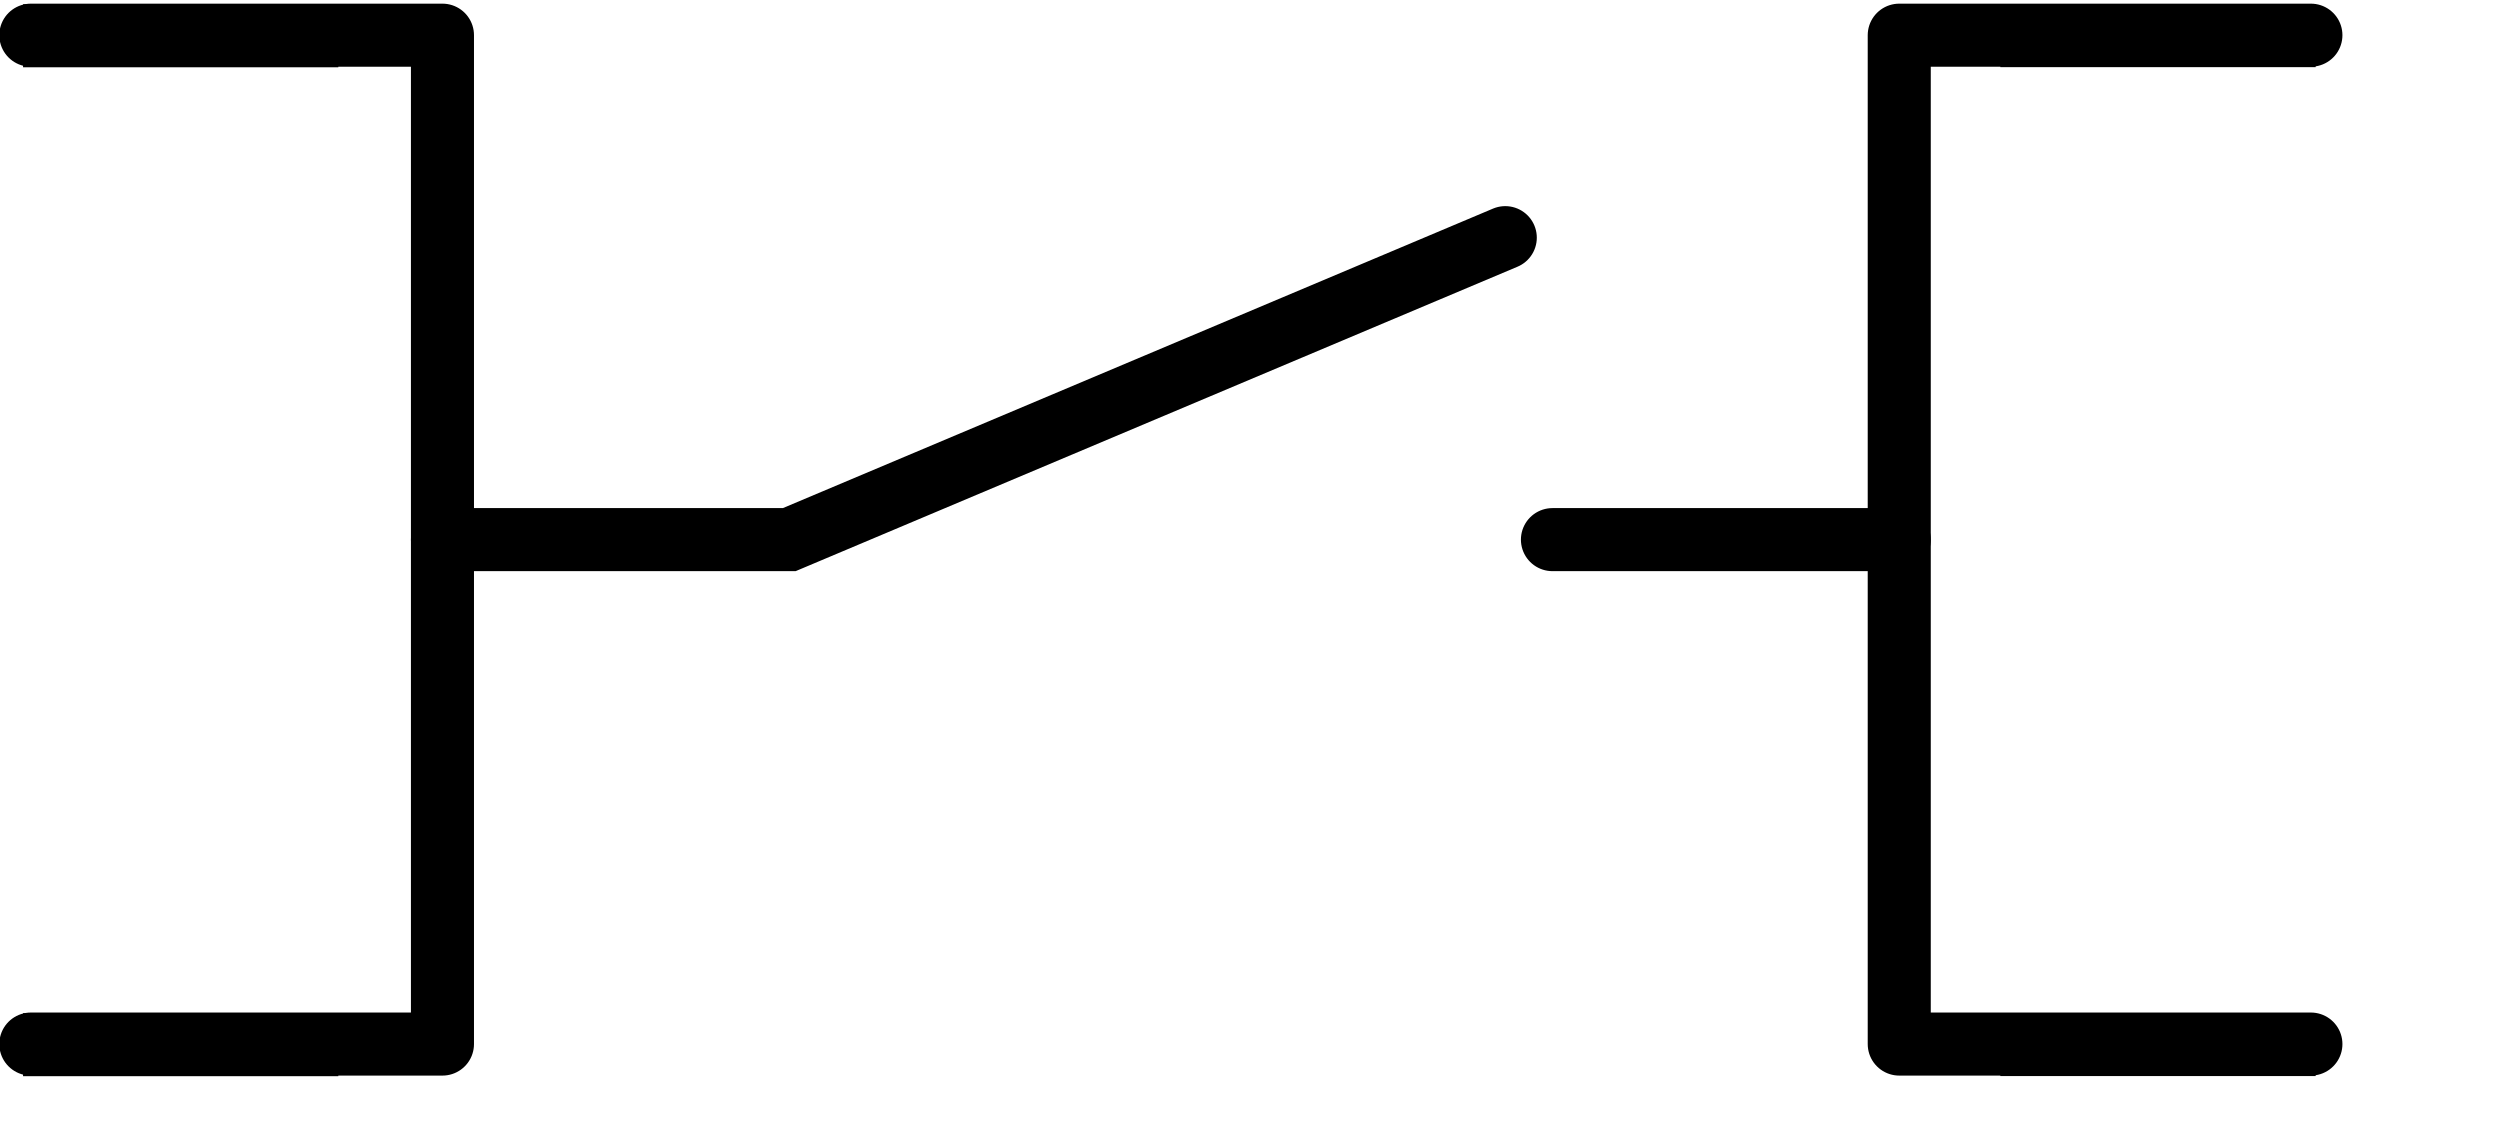
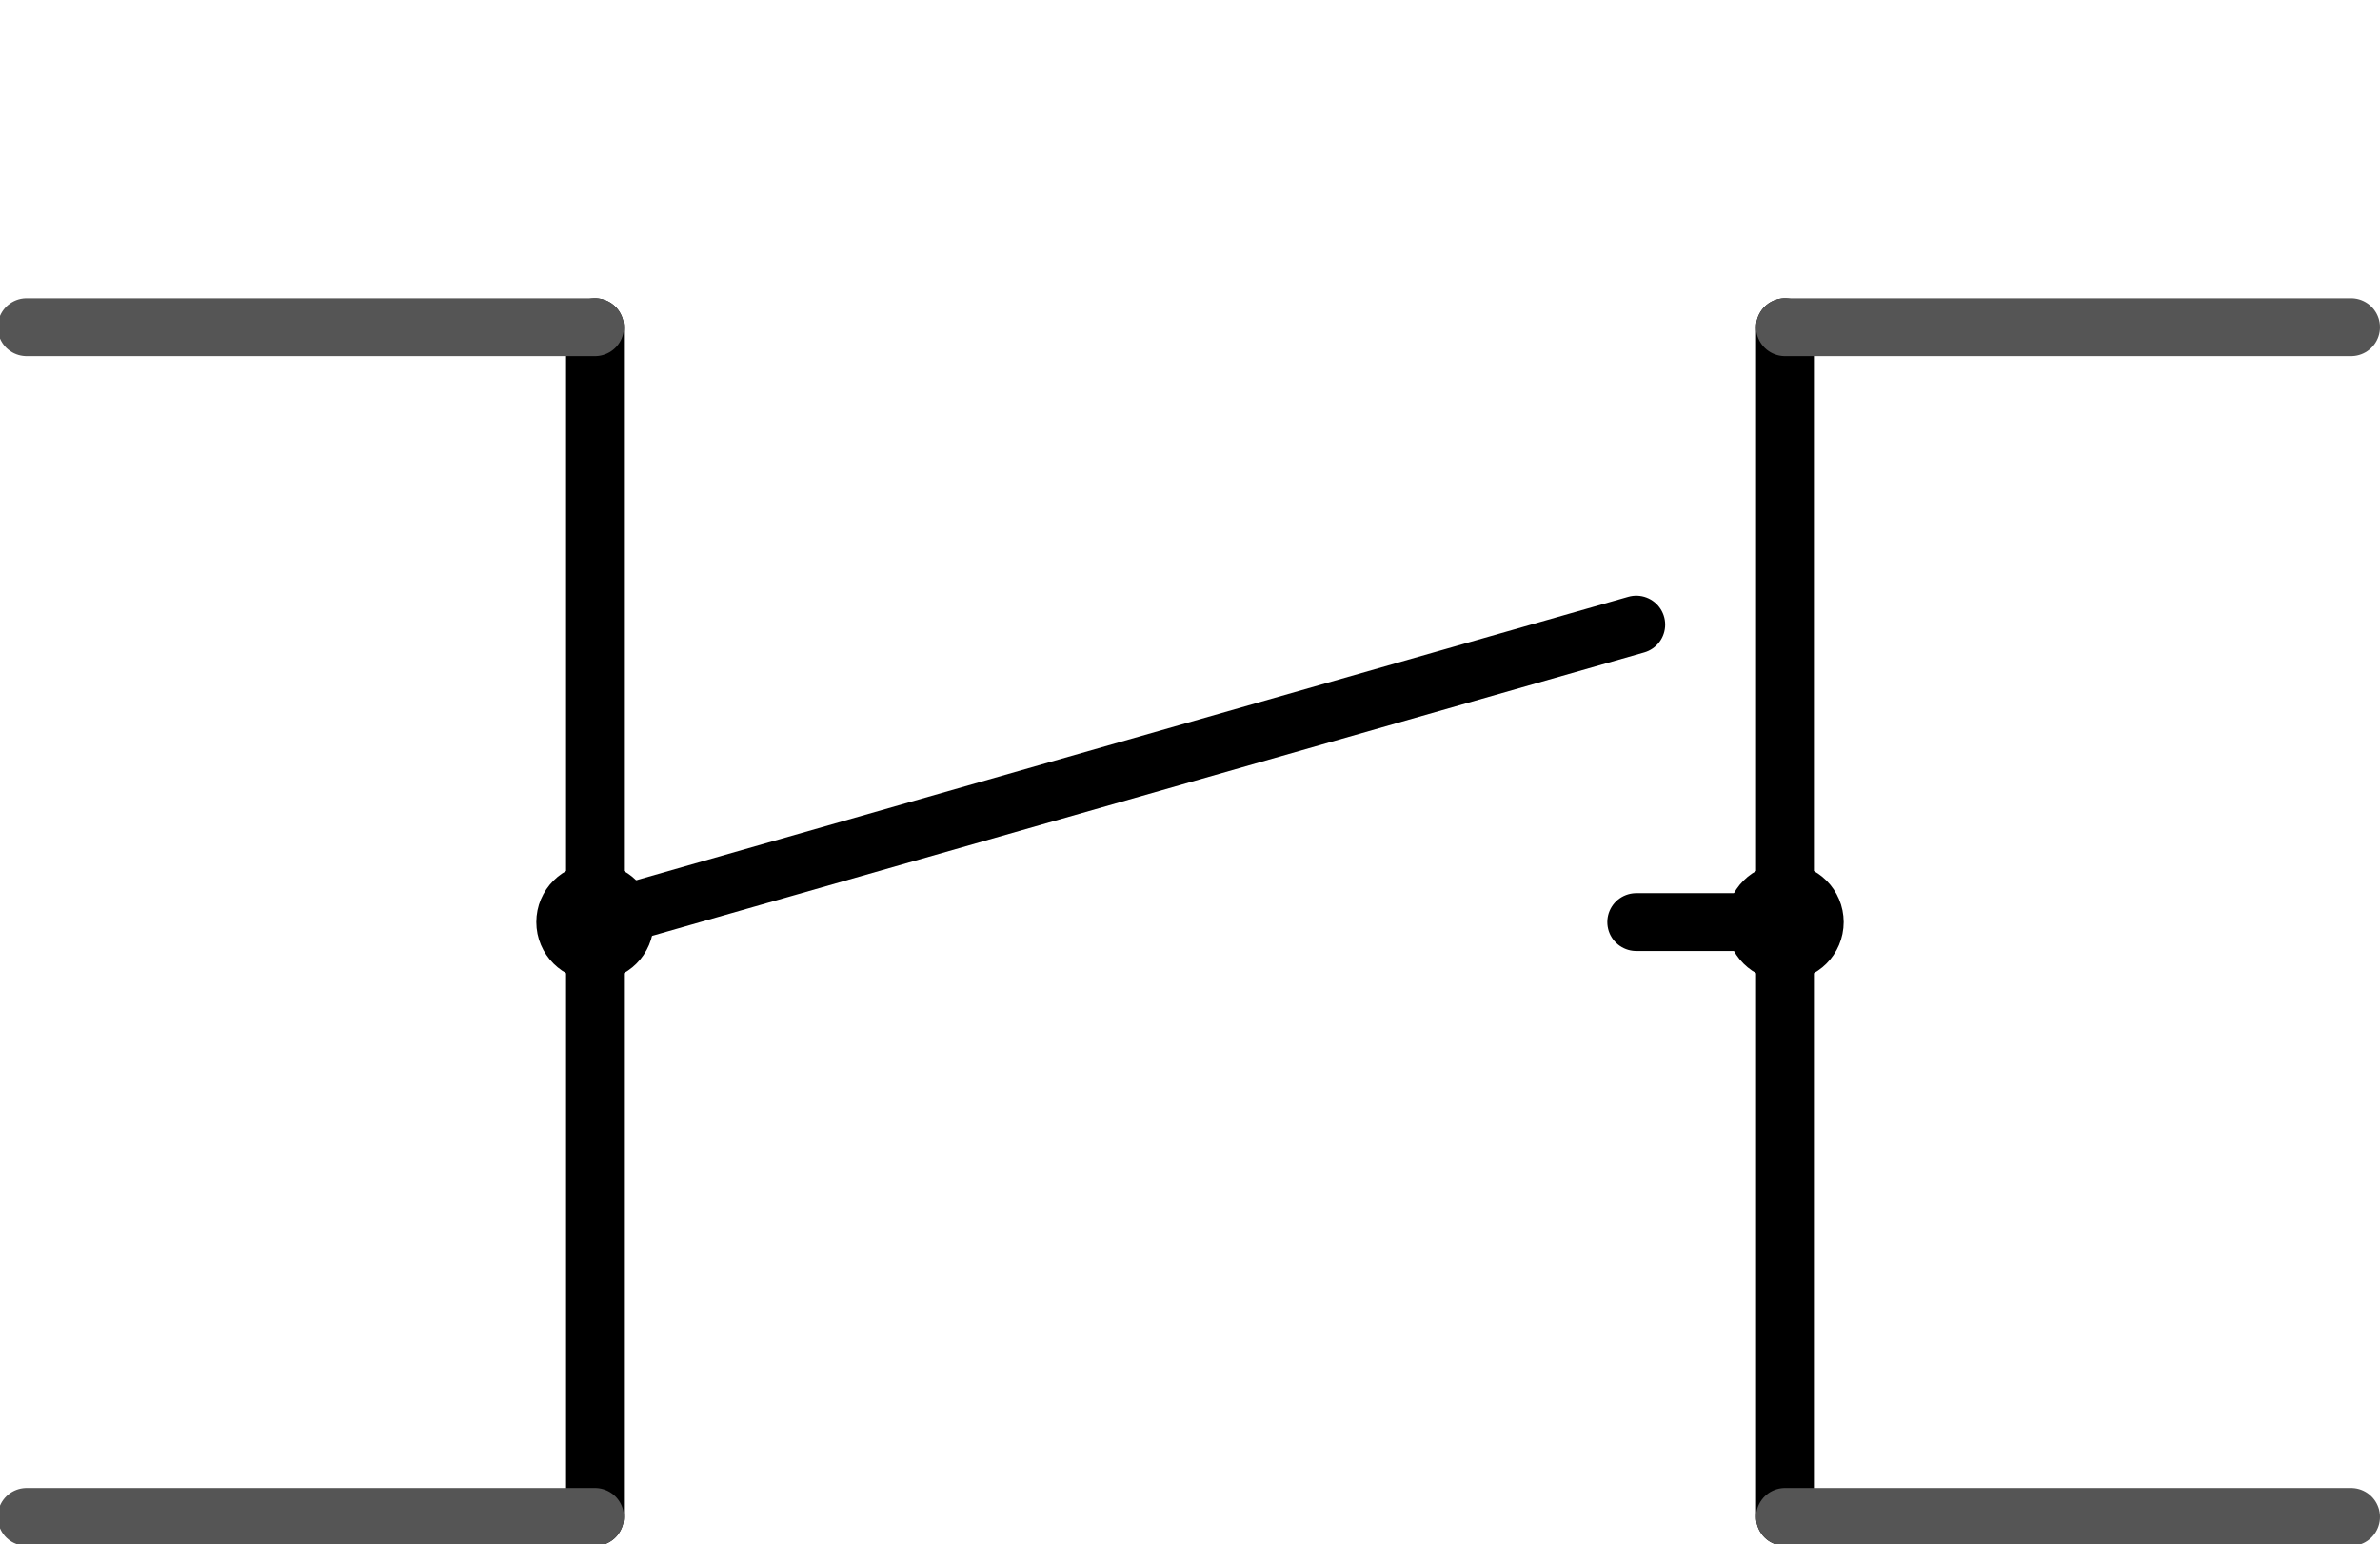
- <svg xmlns="http://www.w3.org/2000/svg" width="0.826in" x="0px" version="1.2" y="0px" height="0.378in" baseProfile="tiny" id="svg2" xml:space="preserve">
-   <rect width="10" x="63.448" y="0.13" height="2" id="connector0pin" />
-   <rect width="10" x="63.448" y="32.131" height="2" id="connector1pin" />
-   <rect width="10" x="0.731" y="0.134" height="2" id="connector2pin" />
-   <rect width="10" x="0.731" y="32.135" height="2" id="connector3pin" />
-   <rect width="0.684" x="73.34" y="0.663" height="0.866" id="connector0terminal" />
-   <rect width="0.684" x="73.34" y="32.664" height="0.866" id="connector1terminal" />
-   <rect width="0.688" x="0.221" y="0.666" height="0.866" id="connector2terminal" />
-   <rect width="0.688" x="0.221" y="32.666" height="0.866" id="connector3terminal" />
+ <svg xmlns="http://www.w3.org/2000/svg" version="1.1" id="svg2" x="0px" y="0px" width="28.8px" height="18.678px" viewBox="0 0 28.8 18.678" enable-background="new 0 0 28.8 18.678" xml:space="preserve">
  <g id="schematic">
-     <path fill="none" stroke="#000000" stroke-linecap="round" stroke-width="2" d="M7.131,17.116" />
-     <path fill="none" stroke="#000000" stroke-linecap="round" stroke-width="2" d="M25.034,17.116" />
-     <polyline fill="none" points="73.298,1.116 60.241,1.116 60.241,33.116 73.298,33.116 " stroke="#000000" stroke-linejoin="round" stroke-linecap="round" stroke-width="2" />
-     <line fill="none" stroke="#000000" stroke-linecap="round" y1="17.116" stroke-width="2" x1="49.241" y2="17.116" x2="60.241" />
-     <polyline fill="none" points="0.978,33.116 14.034,33.116 14.034,1.116 0.978,1.116 " stroke="#000000" stroke-linejoin="round" stroke-linecap="round" stroke-width="2" />
-     <polyline fill="none" points="47.745,7.538 25.034,17.116 14.034,17.116 " stroke="#000000" stroke-linecap="round" stroke-width="2" />
+     <line fill="none" stroke="#000000" stroke-width="0.7" stroke-linecap="round" x1="19.8" y1="11.159" x2="21.6" y2="11.159" />
+     <line fill="none" stroke="#000000" stroke-width="0.7" stroke-linecap="round" x1="7.2" y1="11.159" x2="19.8" y2="7.559" />
+     <circle fill="none" stroke="#000000" stroke-width="0.7" cx="7.2" cy="11.159" r="0.36" />
+     <circle fill="none" stroke="#000000" stroke-width="0.7" cx="21.6" cy="11.159" r="0.36" />
+     <line fill="none" stroke="#000000" stroke-width="0.7" stroke-linecap="round" x1="21.6" y1="3.96" x2="21.6" y2="18.358" />
+     <line fill="none" stroke="#000000" stroke-width="0.7" stroke-linecap="round" x1="7.2" y1="3.96" x2="7.2" y2="18.358" />
+     <rect id="connector4" x="13.775" y="3.64" fill="none" width="1.25" height="1.25" />
+     <rect id="connector5" x="13.775" y="17.444" fill="none" width="1.25" height="1.25" />
+     <line id="connector2pin" fill="none" stroke="#555555" stroke-width="0.7" stroke-linecap="round" x1="0.322" y1="3.96" x2="7.2" y2="3.96" />
+     <polygon id="connector2terminal" fill="none" points="0.822,4.281 0.837,3.64 0,3.64 0,4.281  " />
+     <line id="connector3pin" fill="none" stroke="#555555" stroke-width="0.7" stroke-linecap="round" x1="0.322" y1="18.358" x2="7.2" y2="18.358" />
+     <polygon id="connector3terminal" fill="none" points="0.822,18.694 0.837,18.053 0,18.053 0,18.694  " />
+     <line id="connector1pin" fill="none" stroke="#555555" stroke-width="0.7" stroke-linecap="round" x1="28.45" y1="18.358" x2="21.6" y2="18.358" />
+     <rect id="connector1terminal" x="27.806" y="18.006" fill="none" width="0.994" height="0.672" />
+     <line id="connector0pin" fill="none" stroke="#555555" stroke-width="0.7" stroke-linecap="round" x1="28.45" y1="3.96" x2="21.6" y2="3.96" />
+     <rect id="connector0terminal" x="27.712" y="3.6" fill="none" width="1.088" height="0.719" />
  </g>
-   <rect width="5" x="34.477" y="0.602" fill="none" height="5" id="connector4" />
-   <rect width="5" x="34.477" y="29.193" fill="none" height="5" id="connector5" />
</svg>
